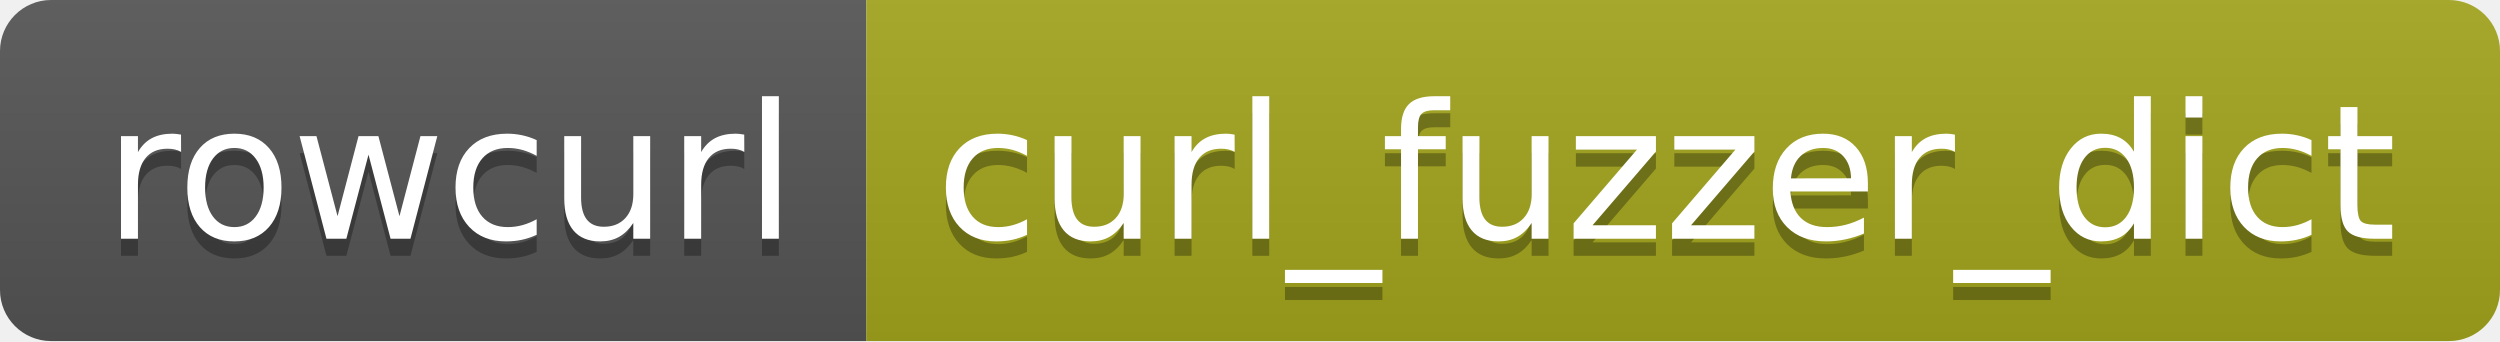
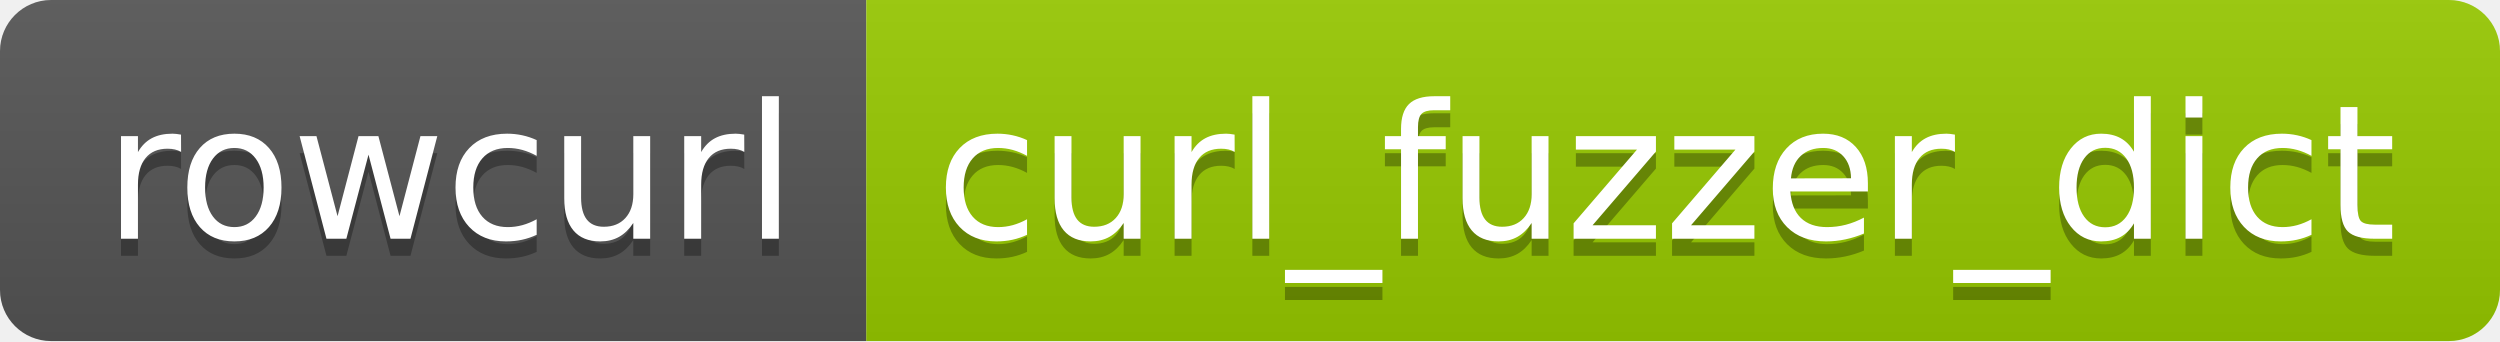
<svg xmlns="http://www.w3.org/2000/svg" height="20" width="146.6">
  <linearGradient id="smooth" x2="0" y2="100%">
    <stop offset="0" stop-color="#bbb" stop-opacity=".1" />
    <stop offset="1" stop-opacity=".1" />
  </linearGradient>
  <clipPath id="round">
    <rect fill="#fff" height="20" rx="3" width="146.6" />
  </clipPath>
  <g clip-path="url(#round)">
    <rect fill="#555" height="20" width="50.8" />
-     <rect fill="#a4a61d" height="20" width="95.8" x="50.8" />
+     <rect fill="#97CA00" height="20" width="95.8" x="50.8" />
    <rect fill="url(#smooth)" height="20" width="146.6" />
  </g>
  <g fill="#fff" font-family="DejaVu Sans,Verdana,Geneva,sans-serif" font-size="110" text-anchor="middle">
    <text fill="#010101" fill-opacity=".3" lengthAdjust="spacing" textLength="408.0" transform="scale(0.1)" x="264.0" y="150">rowcurl</text>
    <text lengthAdjust="spacing" textLength="408.0" transform="scale(0.1)" x="264.0" y="140">rowcurl</text>
    <text fill="#010101" fill-opacity=".3" lengthAdjust="spacing" textLength="858.0" transform="scale(0.1)" x="977" y="150">curl_fuzzer_dict</text>
    <text lengthAdjust="spacing" textLength="858.0" transform="scale(0.1)" x="977" y="140">curl_fuzzer_dict</text>
  </g>
</svg>
